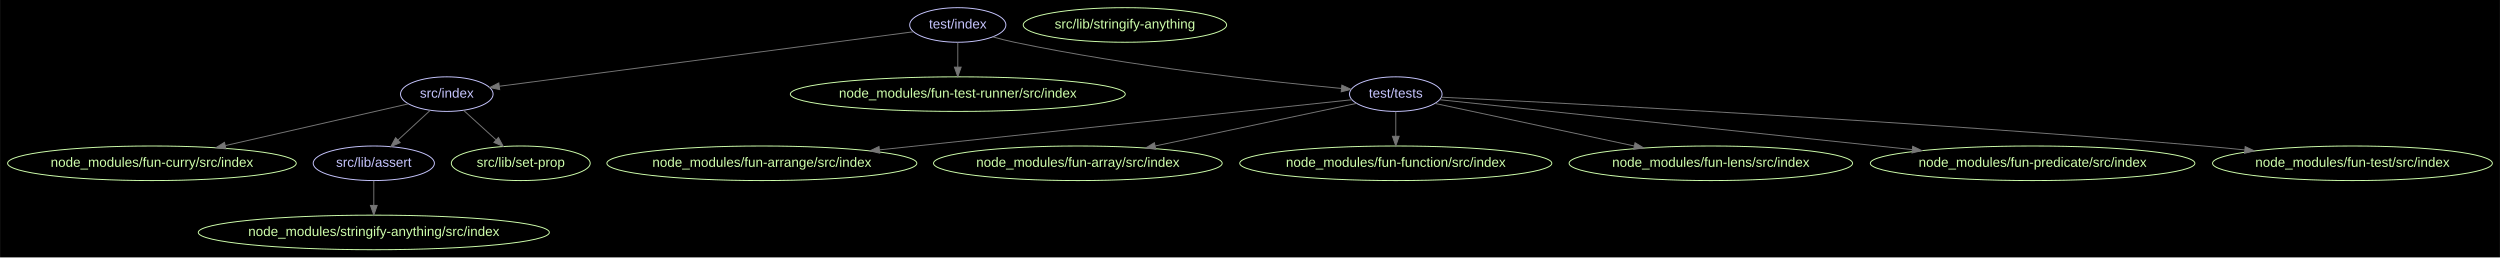
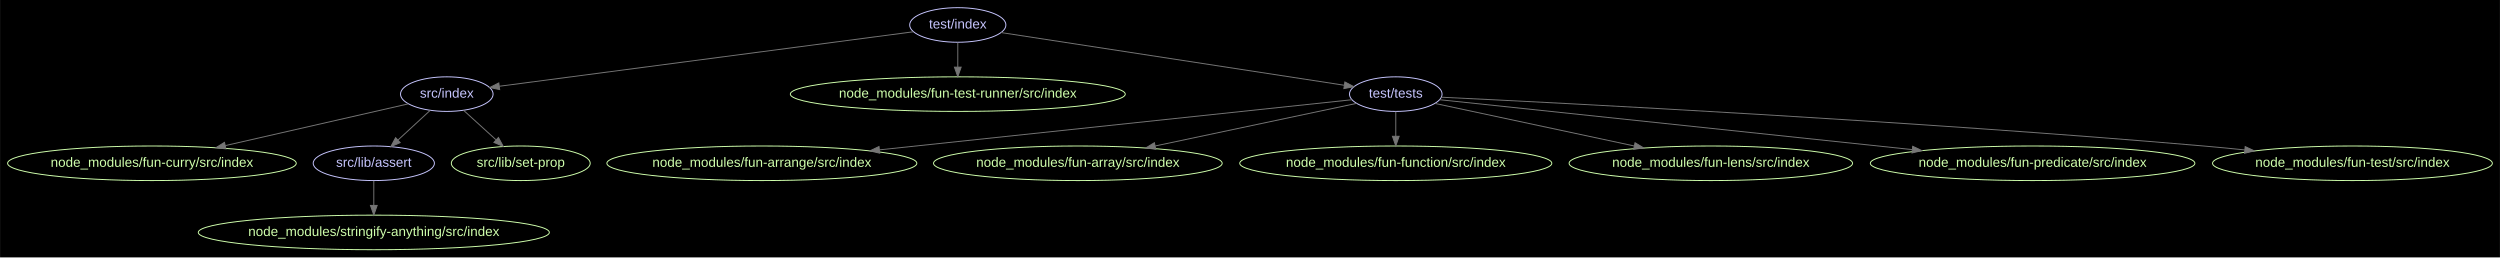
<svg xmlns="http://www.w3.org/2000/svg" width="2603pt" height="268pt" viewBox="0.00 0.00 2602.71 267.98">
  <g id="graph0" class="graph" transform="scale(1 1) rotate(0) translate(7.992 259.992)">
    <polygon fill="#000000" stroke="none" points="-7.992,7.992 -7.992,-259.992 2594.72,-259.992 2594.72,7.992 -7.992,7.992" />
    <g id="node1" class="node">
      <ellipse fill="none" stroke="#c6c5fe" cx="457.137" cy="-162" rx="48.192" ry="18" />
      <text text-anchor="middle" x="457.137" y="-158.3" font-family="Arial" font-size="14.00" fill="#c6c5fe">src/index</text>
    </g>
    <g id="node2" class="node">
      <ellipse fill="none" stroke="#cfffac" cx="150.137" cy="-90" rx="150.273" ry="18" />
      <text text-anchor="middle" x="150.137" y="-86.3" font-family="Arial" font-size="14.00" fill="#cfffac">node_modules/fun-curry/src/index</text>
    </g>
    <g id="edge1" class="edge">
      <path fill="none" stroke="#757575" d="M417.002,-151.849C368.812,-140.861 286.943,-122.194 226.561,-108.426" />
      <polygon fill="#757575" stroke="#757575" points="227.214,-104.985 216.686,-106.174 225.658,-111.81 227.214,-104.985" />
    </g>
    <g id="node3" class="node">
      <ellipse fill="none" stroke="#c6c5fe" cx="381.137" cy="-90" rx="63.089" ry="18" />
      <text text-anchor="middle" x="381.137" y="-86.3" font-family="Arial" font-size="14.00" fill="#c6c5fe">src/lib/assert</text>
    </g>
    <g id="edge2" class="edge">
      <path fill="none" stroke="#757575" d="M439.891,-145.116C430.023,-136.027 417.462,-124.458 406.49,-114.351" />
      <polygon fill="#757575" stroke="#757575" points="408.568,-111.507 398.841,-107.307 403.826,-116.656 408.568,-111.507" />
    </g>
    <g id="node4" class="node">
      <ellipse fill="none" stroke="#cfffac" cx="534.137" cy="-90" rx="72.287" ry="18" />
      <text text-anchor="middle" x="534.137" y="-86.3" font-family="Arial" font-size="14.00" fill="#cfffac">src/lib/set-prop</text>
    </g>
    <g id="edge3" class="edge">
      <path fill="none" stroke="#757575" d="M474.609,-145.116C484.535,-136.092 497.151,-124.623 508.212,-114.568" />
      <polygon fill="#757575" stroke="#757575" points="510.885,-116.868 515.93,-107.552 506.176,-111.689 510.885,-116.868" />
    </g>
    <g id="node5" class="node">
      <ellipse fill="none" stroke="#cfffac" cx="381.137" cy="-18" rx="182.768" ry="18" />
      <text text-anchor="middle" x="381.137" y="-14.3" font-family="Arial" font-size="14.00" fill="#cfffac">node_modules/stringify-anything/src/index</text>
    </g>
    <g id="edge4" class="edge">
      <path fill="none" stroke="#757575" d="M381.137,-71.697C381.137,-63.983 381.137,-54.712 381.137,-46.112" />
      <polygon fill="#757575" stroke="#757575" points="384.637,-46.104 381.137,-36.104 377.637,-46.104 384.637,-46.104" />
    </g>
    <g id="node6" class="node">
-       <ellipse fill="none" stroke="#cfffac" cx="1163.14" cy="-234" rx="105.881" ry="18" />
-       <text text-anchor="middle" x="1163.14" y="-230.3" font-family="Arial" font-size="14.00" fill="#cfffac">src/lib/stringify-anything</text>
-     </g>
-     <g id="node7" class="node">
      <ellipse fill="none" stroke="#c6c5fe" cx="989.137" cy="-234" rx="50.091" ry="18" />
      <text text-anchor="middle" x="989.137" y="-230.3" font-family="Arial" font-size="14.00" fill="#c6c5fe">test/index</text>
    </g>
    <g id="edge6" class="edge">
      <path fill="none" stroke="#757575" d="M942.856,-226.91C844.873,-214.018 616.886,-184.02 511.877,-170.203" />
      <polygon fill="#757575" stroke="#757575" points="512.176,-166.712 501.805,-168.877 511.263,-173.652 512.176,-166.712" />
    </g>
-     <g id="node8" class="node">
+     <g id="node7" class="node">
      <ellipse fill="none" stroke="#cfffac" cx="989.137" cy="-162" rx="174.369" ry="18" />
      <text text-anchor="middle" x="989.137" y="-158.3" font-family="Arial" font-size="14.00" fill="#cfffac">node_modules/fun-test-runner/src/index</text>
    </g>
    <g id="edge5" class="edge">
      <path fill="none" stroke="#757575" d="M989.137,-215.697C989.137,-207.983 989.137,-198.712 989.137,-190.112" />
      <polygon fill="#757575" stroke="#757575" points="992.637,-190.104 989.137,-180.104 985.637,-190.104 992.637,-190.104" />
    </g>
-     <g id="node9" class="node">
+     <g id="node8" class="node">
      <ellipse fill="none" stroke="#c6c5fe" cx="1445.14" cy="-162" rx="48.192" ry="18" />
      <text text-anchor="middle" x="1445.14" y="-158.3" font-family="Arial" font-size="14.00" fill="#c6c5fe">test/tests</text>
    </g>
    <g id="edge7" class="edge">
-       <path fill="none" stroke="#757575" d="M1025.75,-221.542C1033.11,-219.496 1040.83,-217.531 1048.14,-216 1168.14,-190.845 1311.18,-175.198 1388.59,-167.895" />
-       <polygon fill="#757575" stroke="#757575" points="1388.98,-171.374 1398.61,-166.962 1388.33,-164.404 1388.98,-171.374" />
+       <path fill="none" stroke="#757575" d="M1034.11,-226.097C1118.59,-213.127 1300.67,-185.177 1391.43,-171.244" />
+       <polygon fill="#757575" stroke="#757575" points="1392.15,-174.675 1401.51,-169.698 1391.09,-167.756 1392.15,-174.675" />
    </g>
-     <g id="node10" class="node">
+     <g id="node9" class="node">
      <ellipse fill="none" stroke="#cfffac" cx="785.137" cy="-90" rx="161.372" ry="18" />
      <text text-anchor="middle" x="785.137" y="-86.3" font-family="Arial" font-size="14.00" fill="#cfffac">node_modules/fun-arrange/src/index</text>
    </g>
    <g id="edge8" class="edge">
      <path fill="none" stroke="#757575" d="M1399.51,-156.161C1299.11,-145.512 1056.17,-119.746 907.627,-103.991" />
      <polygon fill="#757575" stroke="#757575" points="907.854,-100.496 897.541,-102.922 907.116,-107.457 907.854,-100.496" />
    </g>
-     <g id="node11" class="node">
+     <g id="node10" class="node">
      <ellipse fill="none" stroke="#cfffac" cx="1114.14" cy="-90" rx="150.273" ry="18" />
      <text text-anchor="middle" x="1114.14" y="-86.3" font-family="Arial" font-size="14.00" fill="#cfffac">node_modules/fun-array/src/index</text>
    </g>
    <g id="edge9" class="edge">
      <path fill="none" stroke="#757575" d="M1404.22,-152.346C1352.15,-141.334 1261.02,-122.063 1194.77,-108.053" />
      <polygon fill="#757575" stroke="#757575" points="1195.28,-104.583 1184.77,-105.938 1193.83,-111.432 1195.28,-104.583" />
    </g>
-     <g id="node12" class="node">
+     <g id="node11" class="node">
      <ellipse fill="none" stroke="#cfffac" cx="1445.14" cy="-90" rx="162.471" ry="18" />
      <text text-anchor="middle" x="1445.14" y="-86.3" font-family="Arial" font-size="14.00" fill="#cfffac">node_modules/fun-function/src/index</text>
    </g>
    <g id="edge10" class="edge">
      <path fill="none" stroke="#757575" d="M1445.14,-143.697C1445.14,-135.983 1445.14,-126.712 1445.14,-118.112" />
      <polygon fill="#757575" stroke="#757575" points="1448.64,-118.104 1445.14,-108.104 1441.64,-118.104 1448.64,-118.104" />
    </g>
-     <g id="node13" class="node">
+     <g id="node12" class="node">
      <ellipse fill="none" stroke="#cfffac" cx="1773.14" cy="-90" rx="147.574" ry="18" />
      <text text-anchor="middle" x="1773.14" y="-86.3" font-family="Arial" font-size="14.00" fill="#cfffac">node_modules/fun-lens/src/index</text>
    </g>
    <g id="edge11" class="edge">
      <path fill="none" stroke="#757575" d="M1486.01,-152.276C1537.71,-141.243 1627.88,-122 1693.41,-108.016" />
      <polygon fill="#757575" stroke="#757575" points="1694.24,-111.416 1703.29,-105.906 1692.78,-104.57 1694.24,-111.416" />
    </g>
-     <g id="node14" class="node">
+     <g id="node13" class="node">
      <ellipse fill="none" stroke="#cfffac" cx="2108.14" cy="-90" rx="168.97" ry="18" />
      <text text-anchor="middle" x="2108.14" y="-86.3" font-family="Arial" font-size="14.00" fill="#cfffac">node_modules/fun-predicate/src/index</text>
    </g>
    <g id="edge12" class="edge">
      <path fill="none" stroke="#757575" d="M1490.71,-156.189C1590.87,-145.613 1833.18,-120.03 1982.73,-104.241" />
      <polygon fill="#757575" stroke="#757575" points="1983.31,-107.699 1992.89,-103.168 1982.57,-100.738 1983.31,-107.699" />
    </g>
-     <g id="node15" class="node">
+     <g id="node14" class="node">
      <ellipse fill="none" stroke="#cfffac" cx="2441.14" cy="-90" rx="145.674" ry="18" />
      <text text-anchor="middle" x="2441.14" y="-86.3" font-family="Arial" font-size="14.00" fill="#cfffac">node_modules/fun-test/src/index</text>
    </g>
    <g id="edge13" class="edge">
      <path fill="none" stroke="#757575" d="M1492.61,-158.78C1620.77,-152.621 1984.42,-134.038 2286.14,-108 2300.05,-106.799 2314.65,-105.392 2329.1,-103.91" />
      <polygon fill="#757575" stroke="#757575" points="2329.48,-107.389 2339.07,-102.874 2328.76,-100.427 2329.48,-107.389" />
    </g>
  </g>
</svg>
